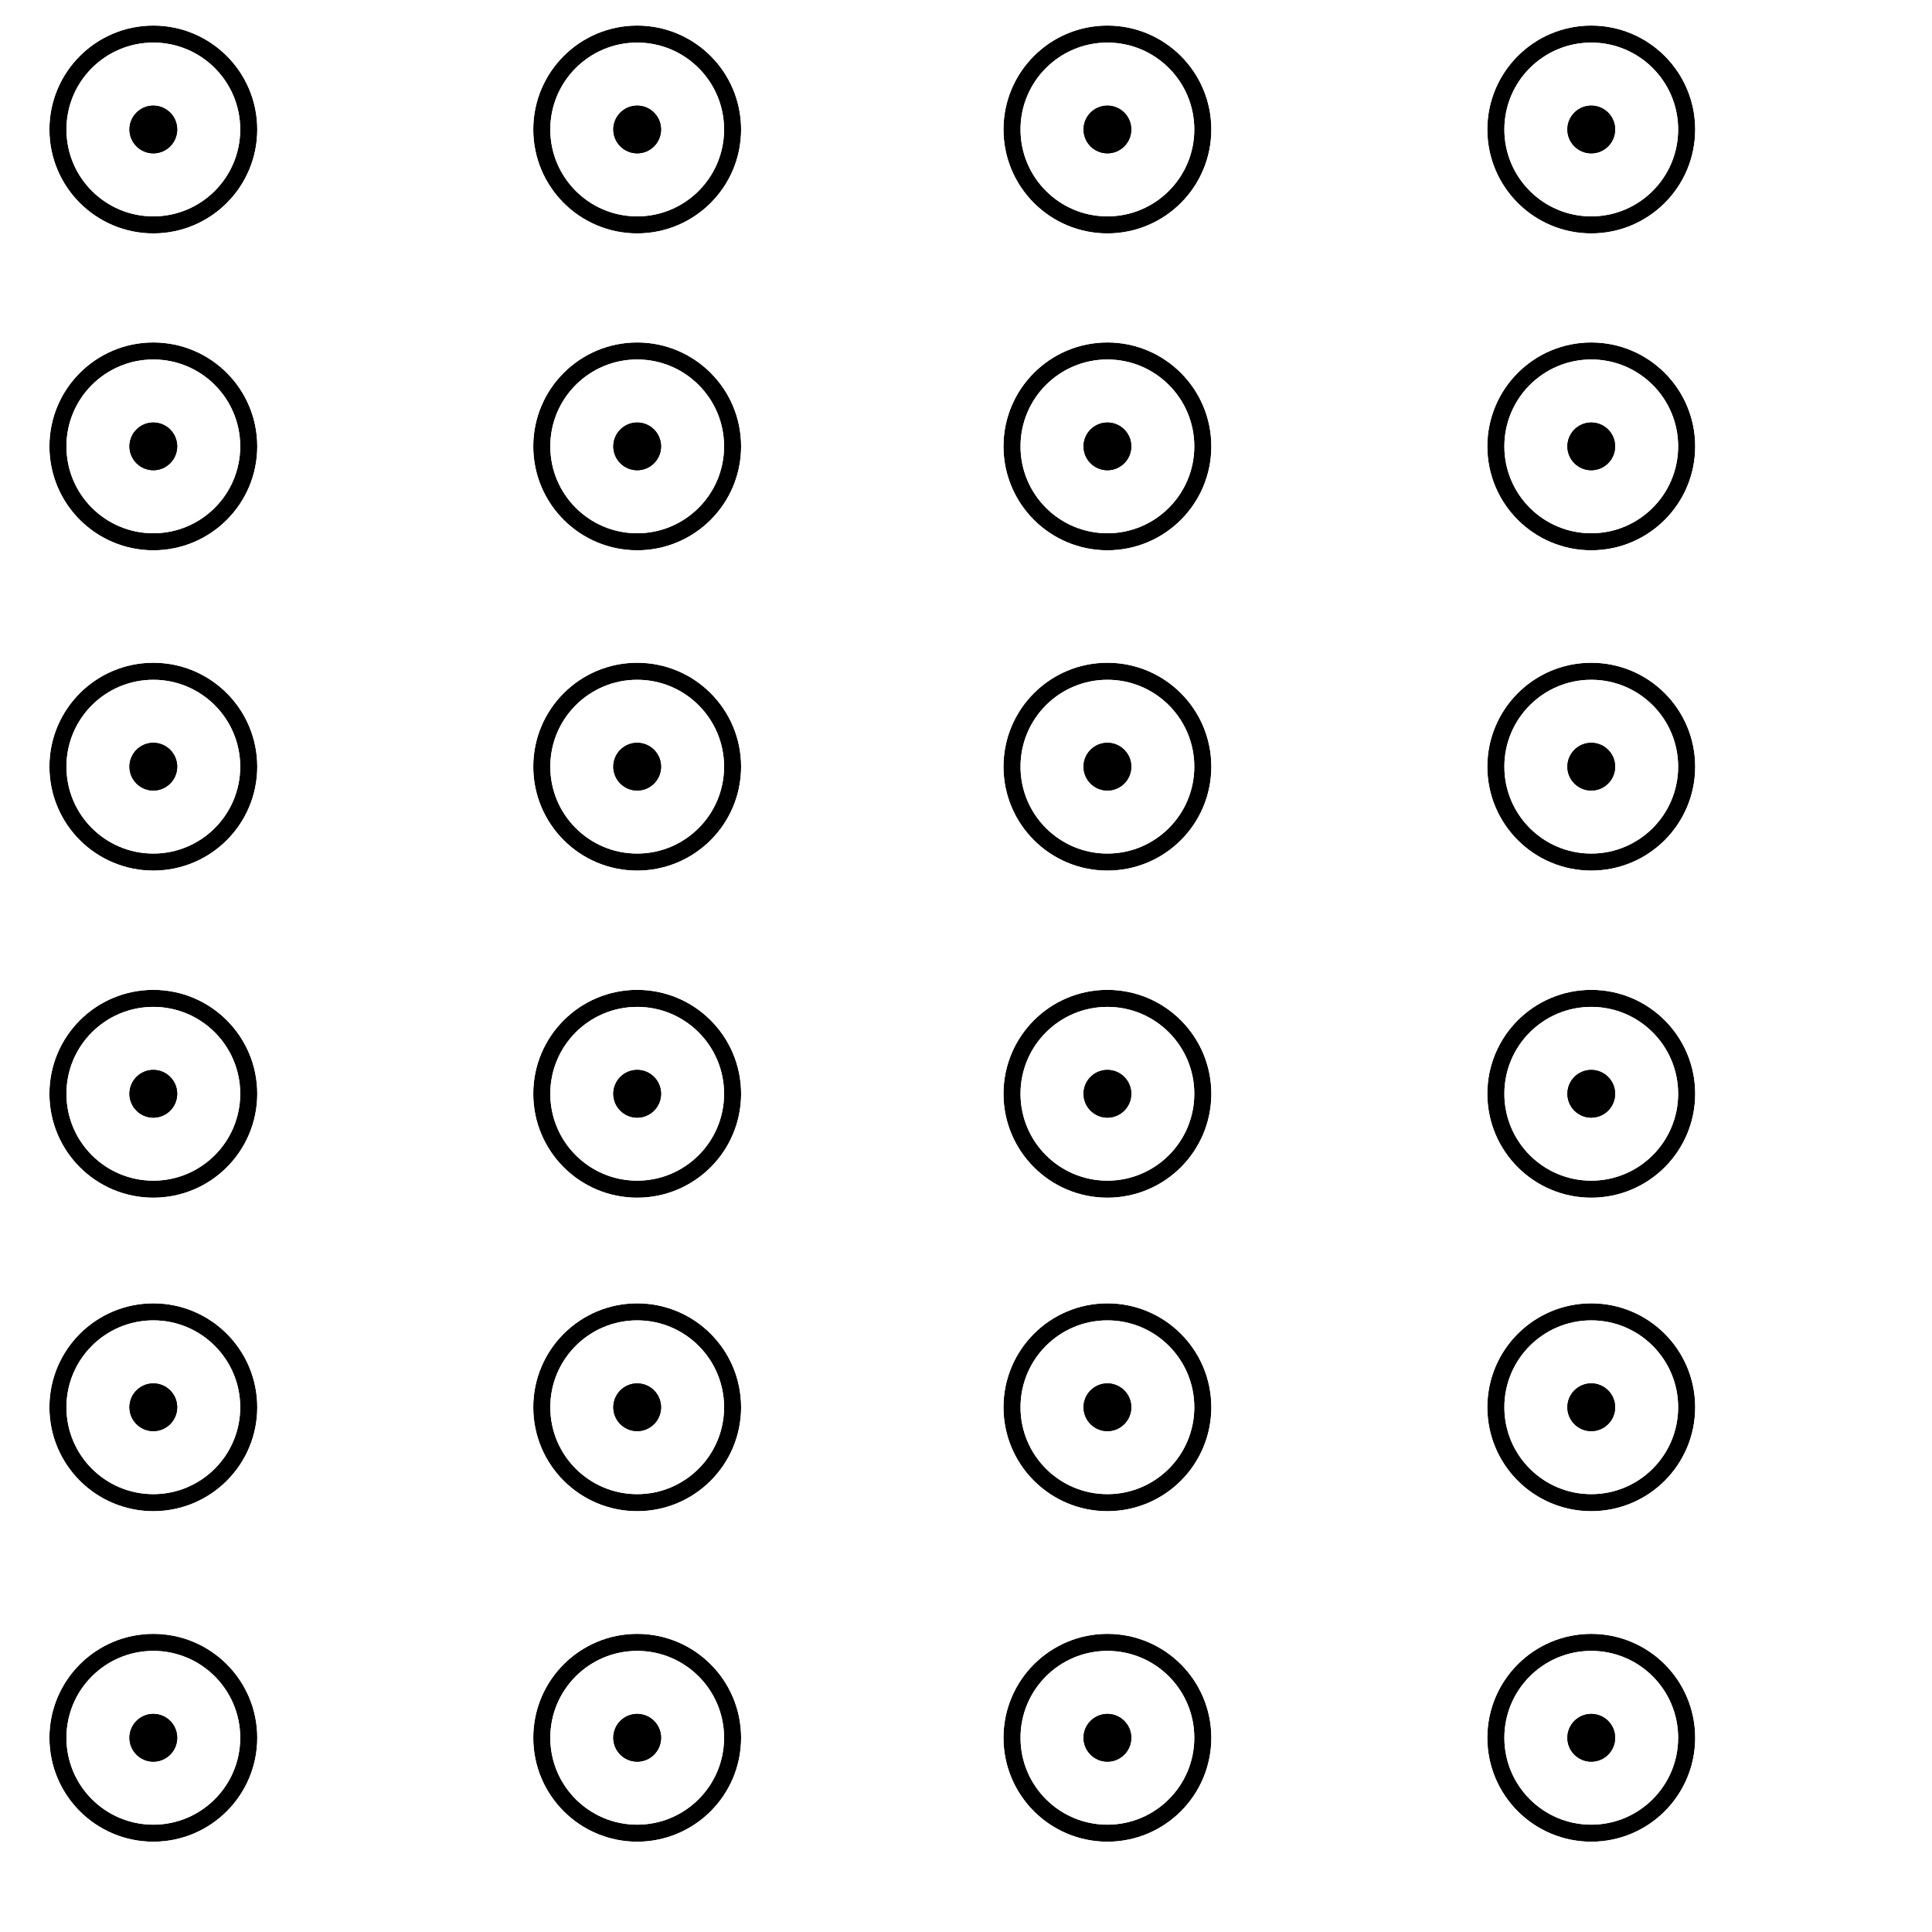
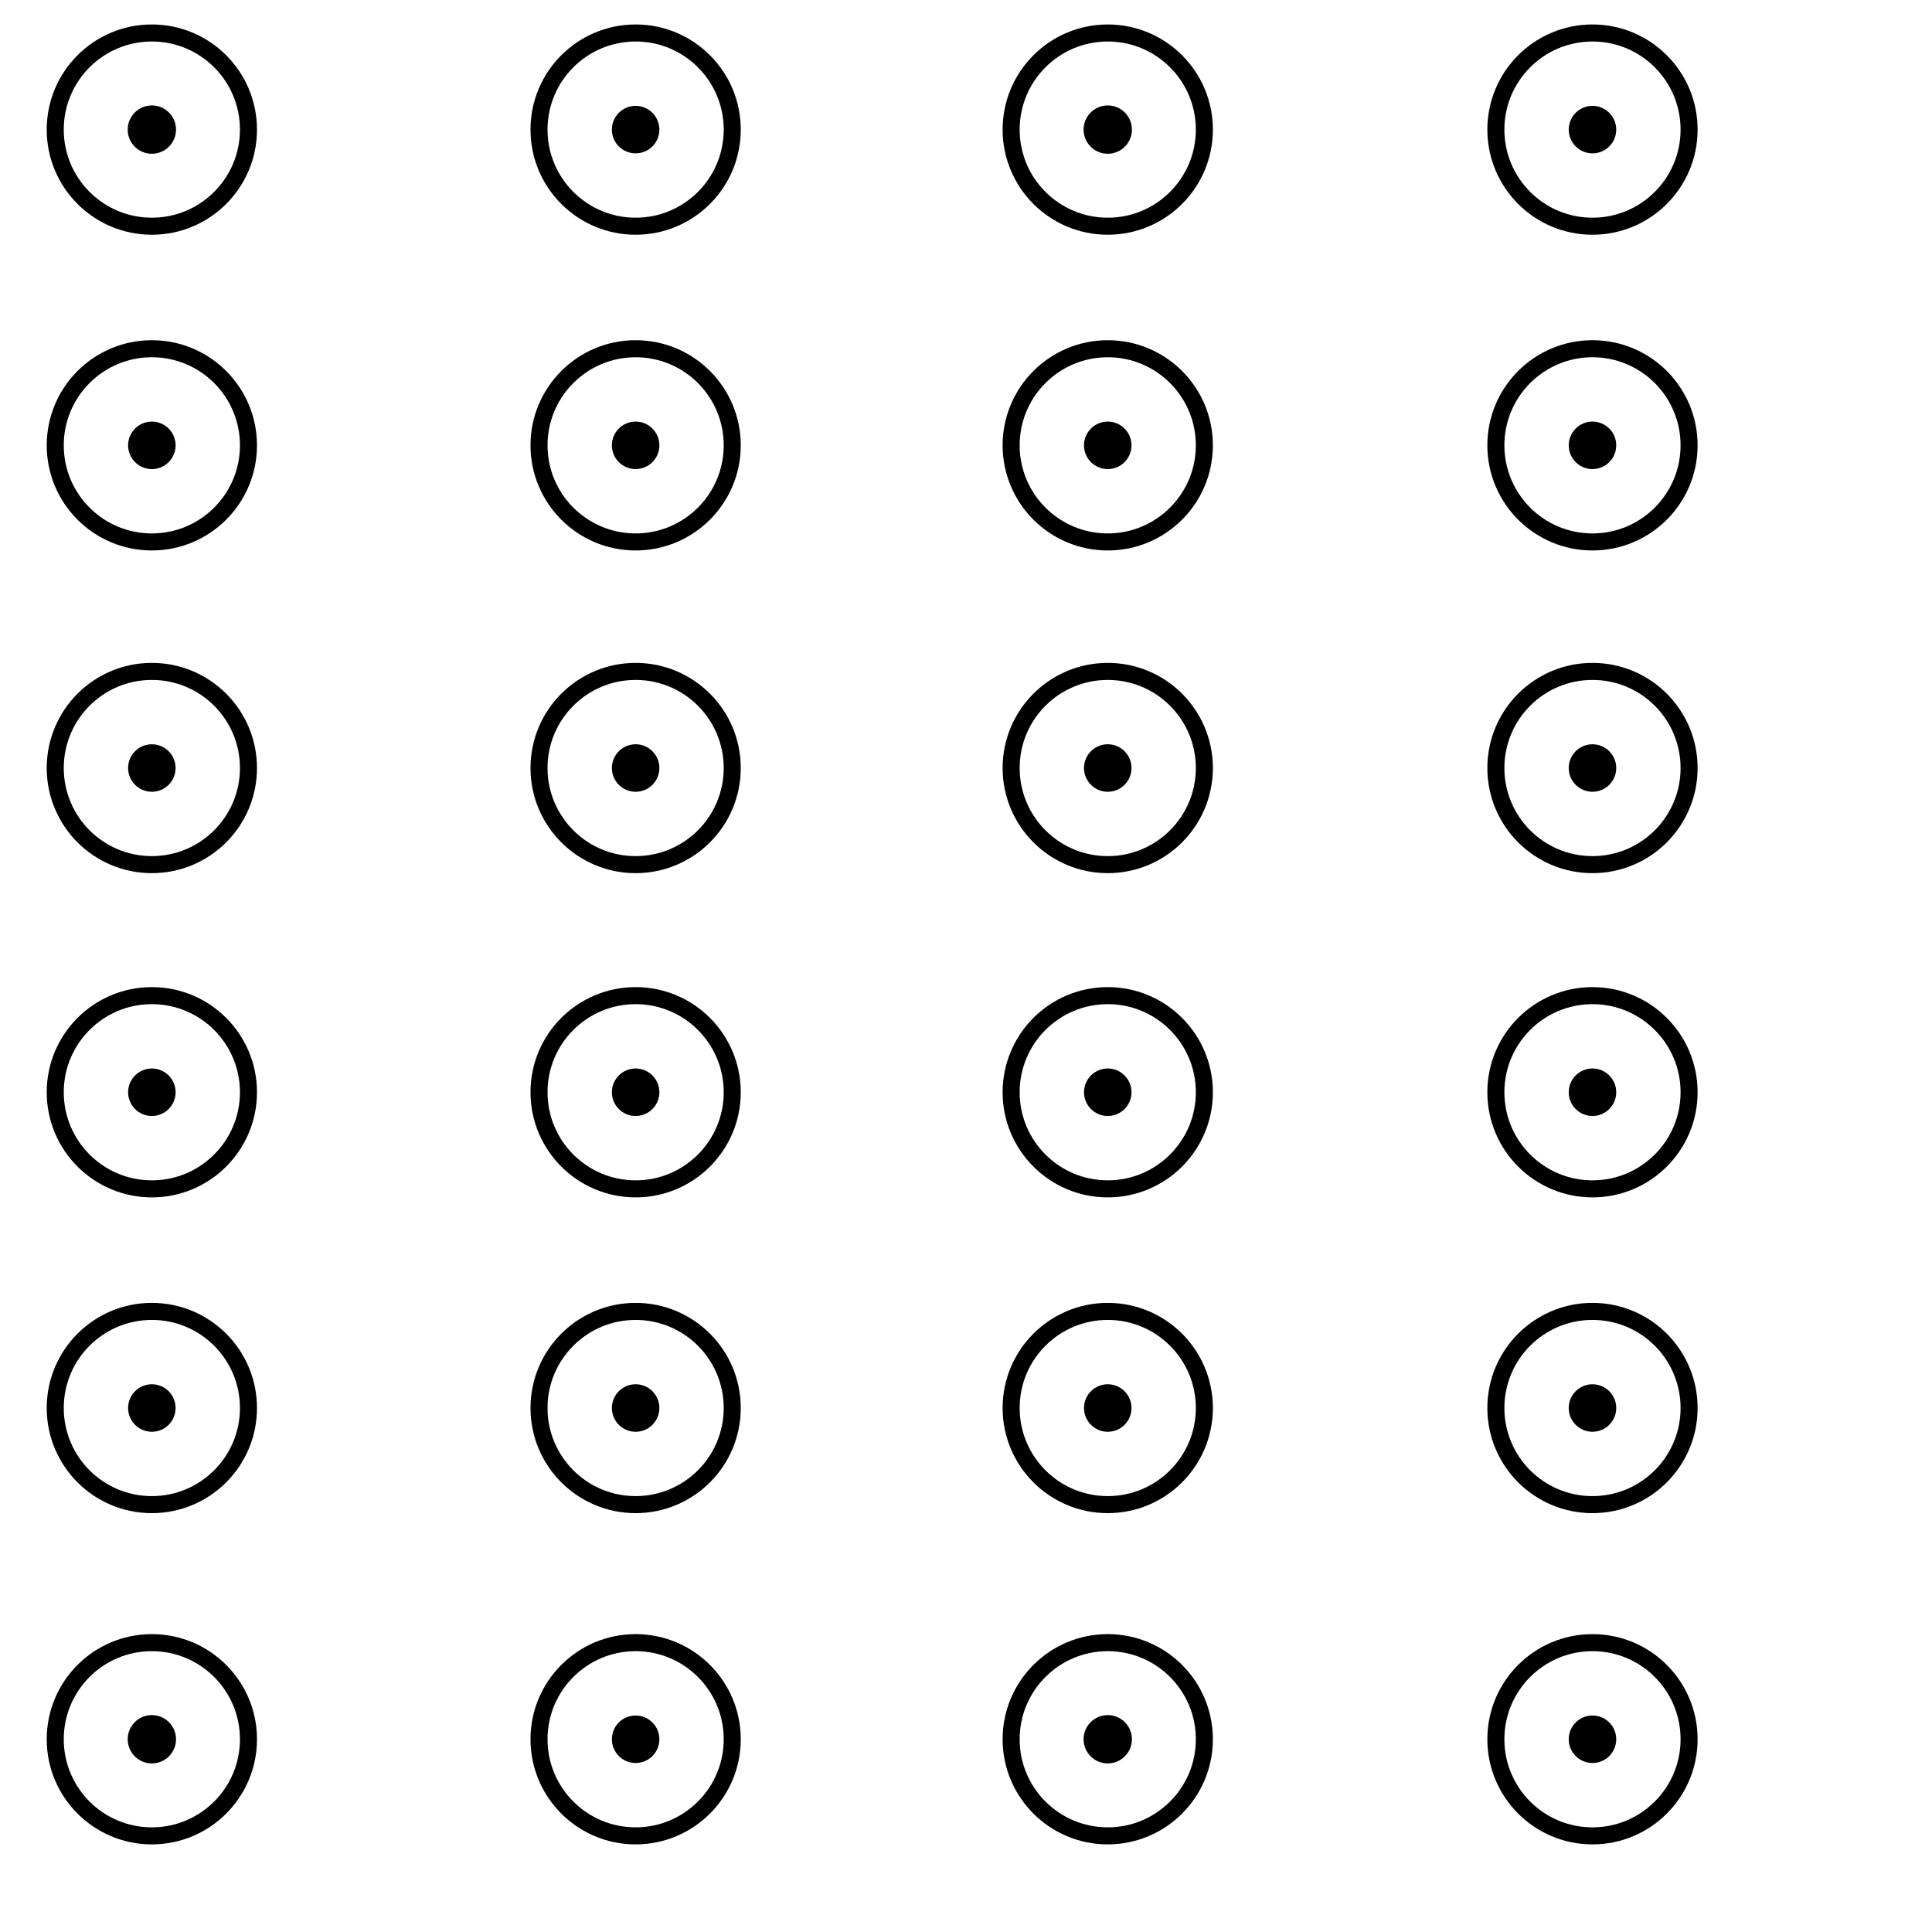
- <svg xmlns="http://www.w3.org/2000/svg" version="1.1" id="Ebene_1" x="0px" y="0px" viewBox="0 0 56.7 56.7" style="enable-background:new 0 0 56.7 56.7;" xml:space="preserve">
-   <style type="text/css">
- 	.st0{fill:none;}
- 	.st1{fill:none;stroke:#000000;stroke-width:0.5;stroke-miterlimit:10;}
- 	.st2{fill:none;stroke:url(#_x31_5102061);stroke-miterlimit:10;}
- 	.st3{fill:none;stroke:url(#_x31_5102061);stroke-width:0.5;stroke-miterlimit:10;}
- 	.st4{stroke:url(#_x31_5102061);stroke-miterlimit:10;}
- </style>
-   <pattern width="56.7" height="56.7" patternUnits="userSpaceOnUse" id="_x31_5102061" viewBox="0 -56.7 56.7 56.7" style="overflow:visible;">
-     <g>
-       <rect y="-56.7" class="st0" width="56.7" height="56.7" />
-       <circle class="st1" cx="18.7" cy="-52.9" r="2.8" />
-       <circle class="st1" cx="46.7" cy="-52.9" r="2.8" />
-       <circle class="st1" cx="46.7" cy="-34.2" r="2.8" />
-       <circle class="st1" cx="32.5" cy="-43.6" r="2.8" />
-       <circle class="st1" cx="4.5" cy="-43.6" r="2.8" />
-       <circle class="st1" cx="4.5" cy="-24.6" r="2.8" />
-       <circle class="st1" cx="32.5" cy="-24.6" r="2.8" />
-       <circle class="st1" cx="18.7" cy="-15.4" r="2.8" />
-       <circle class="st1" cx="46.7" cy="-15.4" r="2.8" />
-       <circle class="st1" cx="4.5" cy="-5.7" r="2.8" />
-       <circle class="st1" cx="32.5" cy="-5.7" r="2.8" />
-       <circle class="st1" cx="18.7" cy="-34.2" r="2.8" />
-       <circle cx="18.7" cy="-34.2" r="0.7" />
-       <circle cx="18.7" cy="-52.9" r="0.7" />
-       <circle cx="46.7" cy="-52.9" r="0.7" />
-       <circle cx="32.5" cy="-43.6" r="0.7" />
-       <circle cx="4.5" cy="-43.6" r="0.7" />
-       <circle cx="4.5" cy="-24.6" r="0.7" />
-       <circle cx="32.5" cy="-24.6" r="0.7" />
-       <circle cx="46.7" cy="-34.2" r="0.7" />
-       <circle cx="18.7" cy="-15.4" r="0.7" />
-       <circle cx="4.5" cy="-5.7" r="0.7" />
-       <circle cx="32.5" cy="-5.7" r="0.7" />
-       <circle cx="46.7" cy="-15.4" r="0.7" />
-       <circle class="st1" cx="18.7" cy="-43.6" r="2.8" />
-       <circle class="st1" cx="46.7" cy="-43.6" r="2.8" />
-       <circle class="st1" cx="46.7" cy="-24.6" r="2.8" />
-       <circle class="st1" cx="32.5" cy="-34.2" r="2.8" />
-       <circle class="st1" cx="4.5" cy="-34.2" r="2.8" />
-       <circle class="st1" cx="4.5" cy="-15.4" r="2.8" />
-       <circle class="st1" cx="32.5" cy="-15.4" r="2.8" />
-       <circle class="st1" cx="18.7" cy="-5.7" r="2.8" />
-       <circle class="st1" cx="46.7" cy="-5.7" r="2.8" />
-       <circle class="st1" cx="4.5" cy="-52.9" r="2.8" />
-       <circle class="st1" cx="32.5" cy="-52.9" r="2.8" />
-       <circle class="st1" cx="18.7" cy="-24.6" r="2.8" />
-       <circle cx="18.7" cy="-24.6" r="0.7" />
-       <circle cx="18.7" cy="-43.6" r="0.7" />
-       <circle cx="46.7" cy="-43.6" r="0.7" />
-       <circle cx="32.5" cy="-34.2" r="0.7" />
-       <circle cx="4.5" cy="-34.2" r="0.7" />
-       <circle cx="4.5" cy="-15.4" r="0.7" />
-       <circle cx="32.5" cy="-15.4" r="0.7" />
-       <circle cx="46.7" cy="-24.6" r="0.7" />
-       <circle cx="18.7" cy="-5.7" r="0.7" />
-       <circle cx="4.5" cy="-52.9" r="0.7" />
-       <circle cx="32.5" cy="-52.9" r="0.7" />
-       <circle cx="46.7" cy="-5.7" r="0.7" />
-     </g>
-   </pattern>
-   <rect x="0" y="0" class="st2" width="56.7" height="56.7" />
-   <circle class="st3" cx="18.7" cy="3.8" r="2.8" />
-   <circle class="st3" cx="46.7" cy="3.8" r="2.8" />
-   <circle class="st3" cx="46.7" cy="22.5" r="2.8" />
-   <circle class="st3" cx="32.5" cy="13.1" r="2.8" />
-   <circle class="st3" cx="4.5" cy="13.1" r="2.8" />
-   <circle class="st3" cx="4.5" cy="32.1" r="2.8" />
-   <circle class="st3" cx="32.5" cy="32.1" r="2.8" />
-   <circle class="st3" cx="18.7" cy="41.3" r="2.8" />
-   <circle class="st3" cx="46.7" cy="41.3" r="2.8" />
-   <circle class="st3" cx="4.5" cy="51" r="2.8" />
-   <circle class="st3" cx="32.5" cy="51" r="2.8" />
-   <circle class="st3" cx="18.7" cy="22.5" r="2.8" />
-   <circle class="st4" cx="18.7" cy="22.5" r="0.7" />
-   <circle class="st4" cx="18.7" cy="3.8" r="0.7" />
-   <circle class="st4" cx="46.7" cy="3.8" r="0.7" />
-   <circle class="st4" cx="32.5" cy="13.1" r="0.7" />
-   <circle class="st4" cx="4.5" cy="13.1" r="0.7" />
-   <circle class="st4" cx="4.5" cy="32.1" r="0.7" />
-   <circle class="st4" cx="32.5" cy="32.1" r="0.7" />
-   <circle class="st4" cx="46.7" cy="22.5" r="0.7" />
-   <circle class="st4" cx="18.7" cy="41.3" r="0.7" />
-   <circle class="st4" cx="4.5" cy="51" r="0.7" />
-   <circle class="st4" cx="32.5" cy="51" r="0.7" />
-   <circle class="st4" cx="46.7" cy="41.3" r="0.7" />
-   <circle class="st3" cx="18.7" cy="13.1" r="2.8" />
-   <circle class="st3" cx="46.7" cy="13.1" r="2.8" />
-   <circle class="st3" cx="46.7" cy="32.1" r="2.8" />
-   <circle class="st3" cx="32.5" cy="22.5" r="2.8" />
-   <circle class="st3" cx="4.5" cy="22.5" r="2.8" />
-   <circle class="st3" cx="4.5" cy="41.3" r="2.8" />
-   <circle class="st3" cx="32.5" cy="41.3" r="2.8" />
-   <circle class="st3" cx="18.7" cy="51" r="2.8" />
-   <circle class="st3" cx="46.7" cy="51" r="2.8" />
-   <circle class="st3" cx="4.5" cy="3.8" r="2.8" />
-   <circle class="st3" cx="32.5" cy="3.8" r="2.8" />
-   <circle class="st3" cx="18.7" cy="32.1" r="2.8" />
-   <circle class="st4" cx="18.7" cy="32.1" r="0.7" />
-   <circle class="st4" cx="18.7" cy="13.1" r="0.7" />
-   <circle class="st4" cx="46.7" cy="13.1" r="0.7" />
-   <circle class="st4" cx="32.5" cy="22.5" r="0.7" />
-   <circle class="st4" cx="4.5" cy="22.5" r="0.7" />
-   <circle class="st4" cx="4.5" cy="41.3" r="0.7" />
-   <circle class="st4" cx="32.5" cy="41.3" r="0.7" />
-   <circle class="st4" cx="46.7" cy="32.1" r="0.7" />
-   <circle class="st4" cx="18.7" cy="51" r="0.7" />
-   <circle class="st4" cx="4.5" cy="3.8" r="0.7" />
-   <circle class="st4" cx="32.5" cy="3.8" r="0.7" />
-   <circle class="st4" cx="46.7" cy="51" r="0.7" />
+ <svg xmlns="http://www.w3.org/2000/svg" width="20mm" height="20mm" viewBox="0 0 56.693 56.693">
+   <defs>
+     <style>.a{fill:none;stroke:#000;stroke-miterlimit:10;stroke-width:0.5px;}</style>
+   </defs>
+   <circle class="a" cx="18.652" cy="3.803" r="2.835" />
+   <circle class="a" cx="46.73" cy="3.803" r="2.835" />
+   <circle class="a" cx="46.73" cy="22.537" r="2.835" />
+   <circle class="a" cx="32.506" cy="13.068" r="2.835" />
+   <circle class="a" cx="4.456" cy="13.068" r="2.835" />
+   <circle class="a" cx="4.456" cy="32.051" r="2.835" />
+   <circle class="a" cx="32.506" cy="32.051" r="2.835" />
+   <circle class="a" cx="18.652" cy="41.317" r="2.835" />
+   <circle class="a" cx="46.73" cy="41.317" r="2.835" />
+   <circle class="a" cx="4.456" cy="51.037" r="2.835" />
+   <circle class="a" cx="32.506" cy="51.037" r="2.835" />
+   <circle class="a" cx="18.652" cy="22.537" r="2.835" />
+   <circle cx="18.652" cy="22.537" r="0.697" />
+   <circle cx="18.652" cy="3.803" r="0.697" />
+   <circle cx="46.73" cy="3.803" r="0.697" />
+   <circle cx="32.506" cy="13.068" r="0.697" />
+   <circle cx="4.456" cy="13.068" r="0.697" />
+   <circle cx="4.456" cy="32.051" r="0.697" />
+   <circle cx="32.506" cy="32.051" r="0.697" />
+   <circle cx="46.73" cy="22.537" r="0.697" />
+   <circle cx="18.652" cy="41.317" r="0.697" />
+   <circle cx="4.456" cy="51.037" r="0.709" />
+   <circle cx="32.506" cy="51.037" r="0.709" />
+   <circle cx="46.73" cy="41.317" r="0.697" />
+   <circle class="a" cx="18.652" cy="13.068" r="2.835" />
+   <circle class="a" cx="46.73" cy="13.068" r="2.835" />
+   <circle class="a" cx="46.73" cy="32.051" r="2.835" />
+   <circle class="a" cx="32.506" cy="22.537" r="2.835" />
+   <circle class="a" cx="4.456" cy="22.537" r="2.835" />
+   <circle class="a" cx="4.456" cy="41.317" r="2.835" />
+   <circle class="a" cx="32.506" cy="41.317" r="2.835" />
+   <circle class="a" cx="18.652" cy="51.037" r="2.835" />
+   <circle class="a" cx="46.73" cy="51.037" r="2.835" />
+   <circle class="a" cx="4.456" cy="3.803" r="2.835" />
+   <circle class="a" cx="32.506" cy="3.803" r="2.835" />
+   <circle class="a" cx="18.652" cy="32.051" r="2.835" />
+   <circle cx="18.652" cy="32.051" r="0.697" />
+   <circle cx="18.652" cy="13.068" r="0.697" />
+   <circle cx="46.73" cy="13.068" r="0.697" />
+   <circle cx="32.506" cy="22.537" r="0.697" />
+   <circle cx="4.456" cy="22.537" r="0.697" />
+   <circle cx="4.456" cy="41.317" r="0.697" />
+   <circle cx="32.506" cy="41.317" r="0.697" />
+   <circle cx="46.73" cy="32.051" r="0.697" />
+   <circle cx="18.652" cy="51.037" r="0.697" />
+   <circle cx="4.456" cy="3.803" r="0.709" />
+   <circle cx="32.506" cy="3.803" r="0.709" />
+   <circle cx="46.73" cy="51.037" r="0.697" />
</svg>
